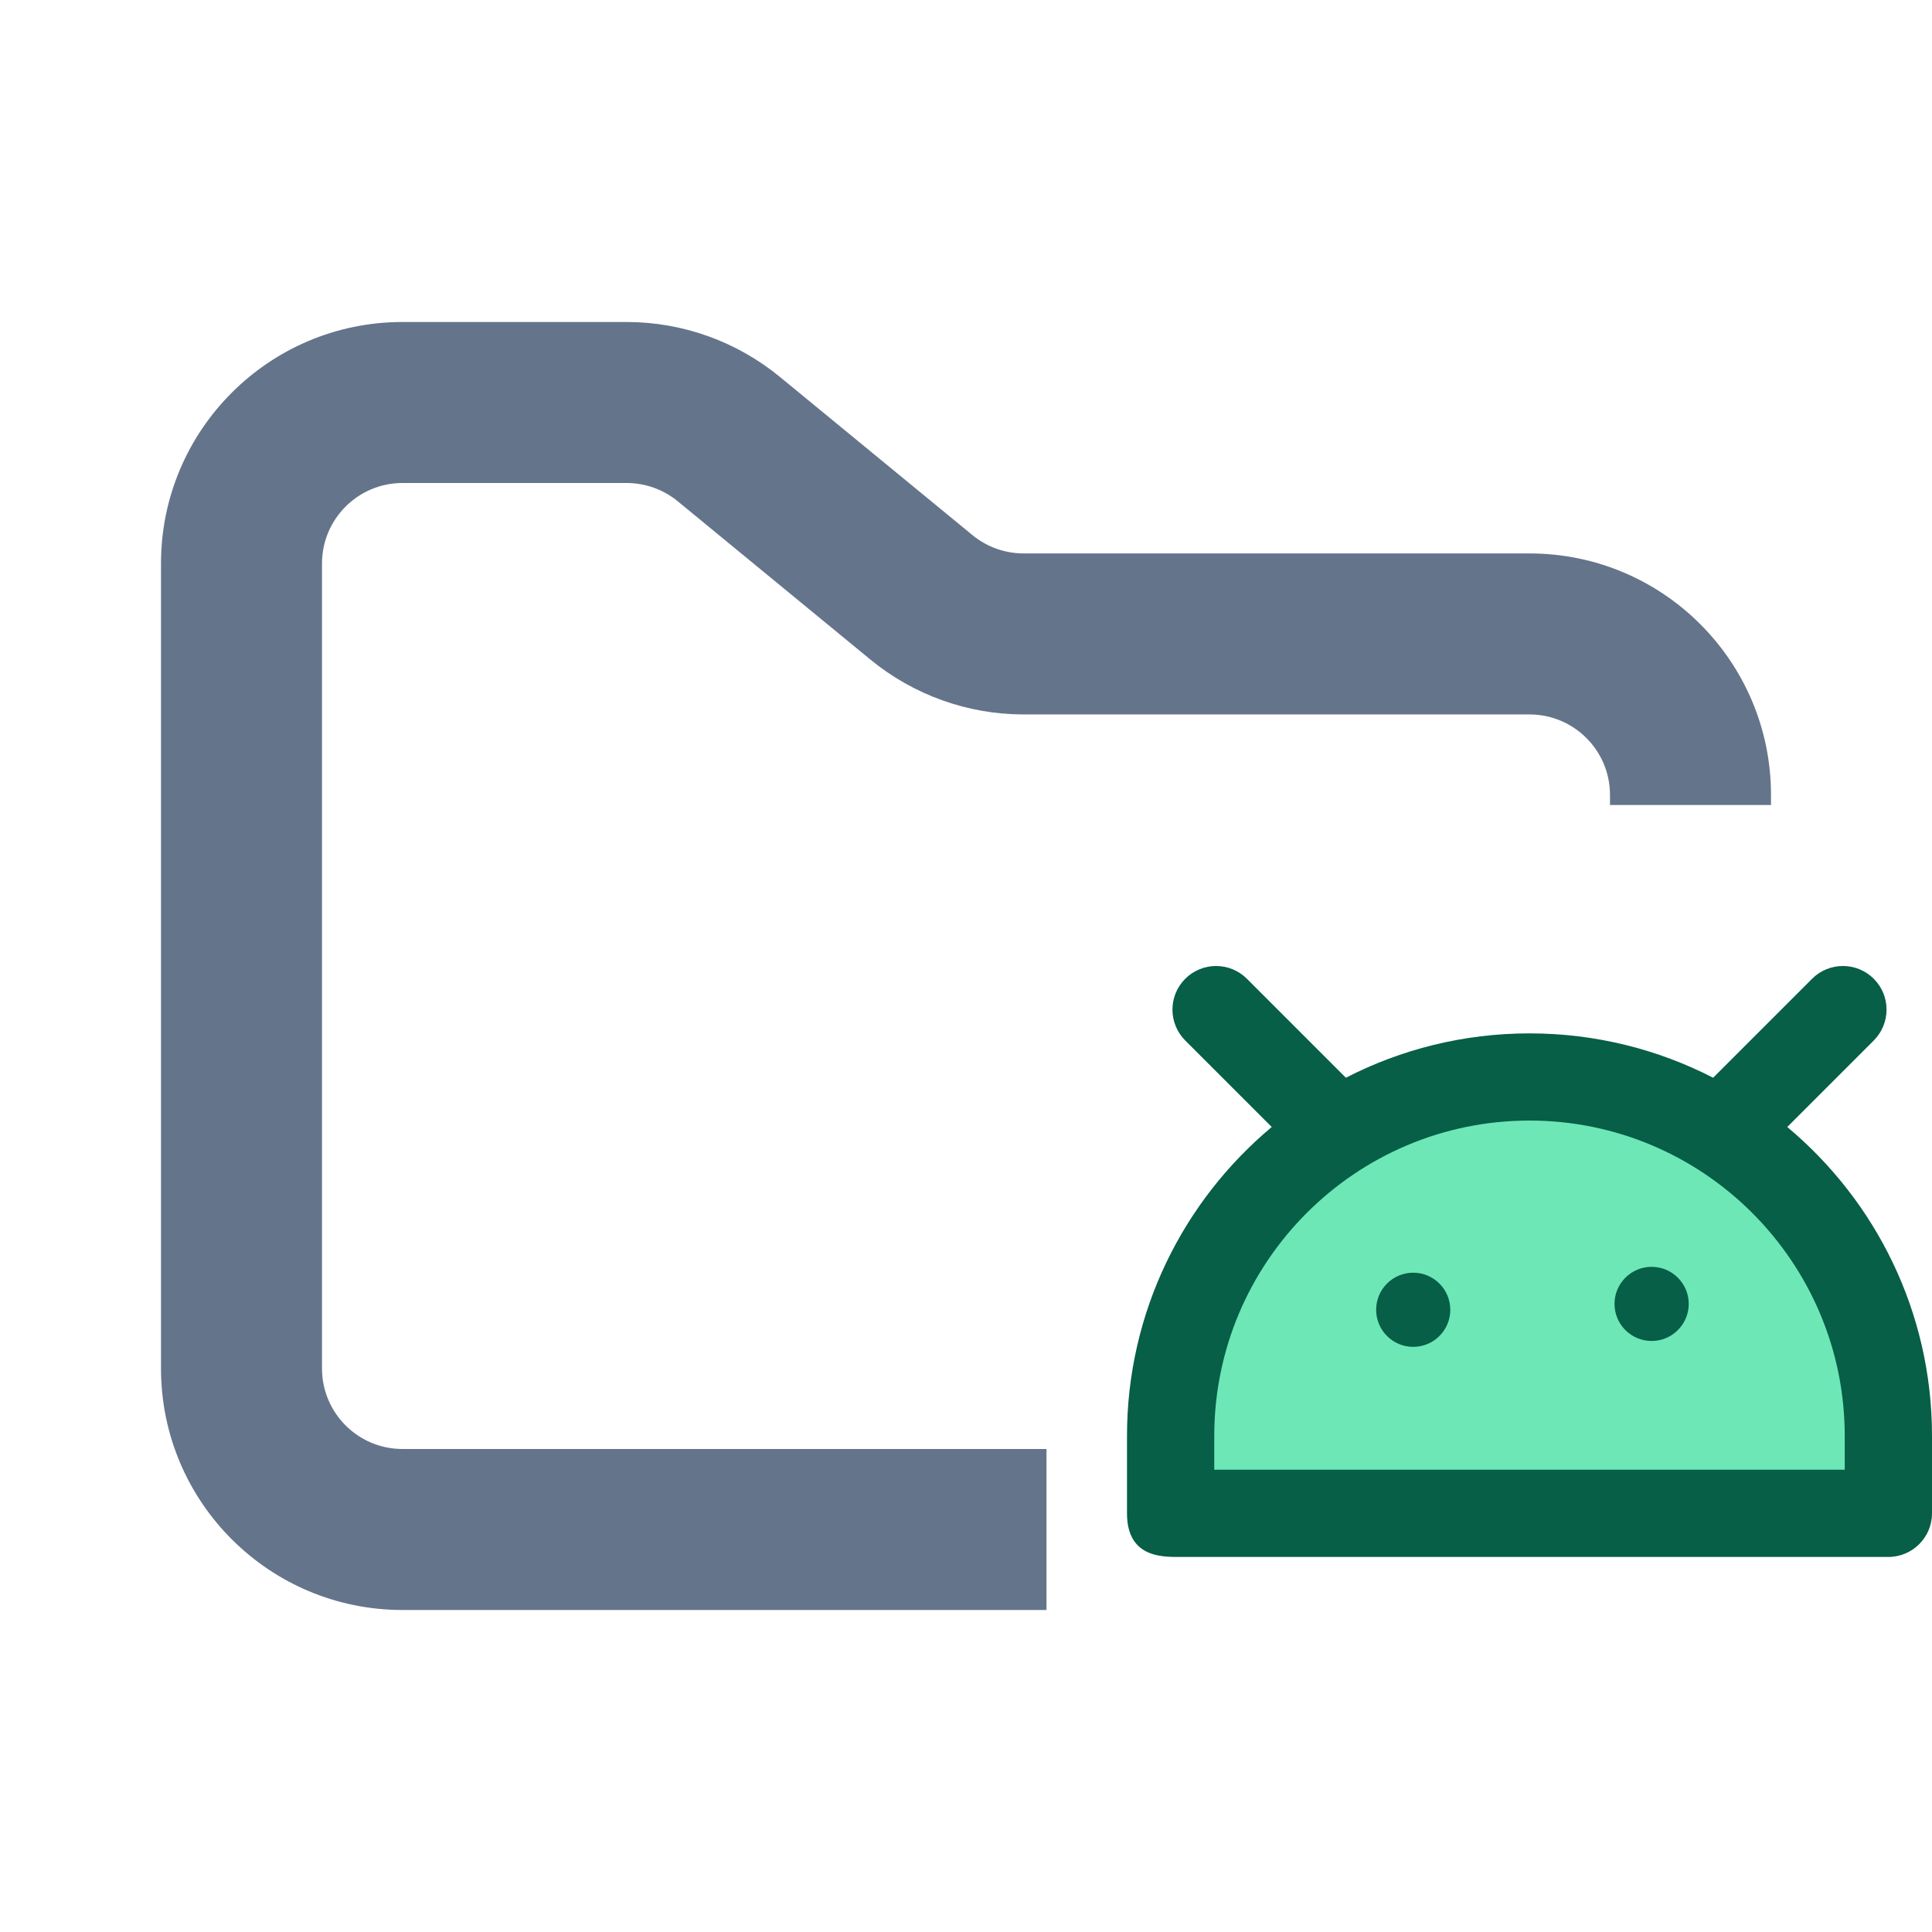
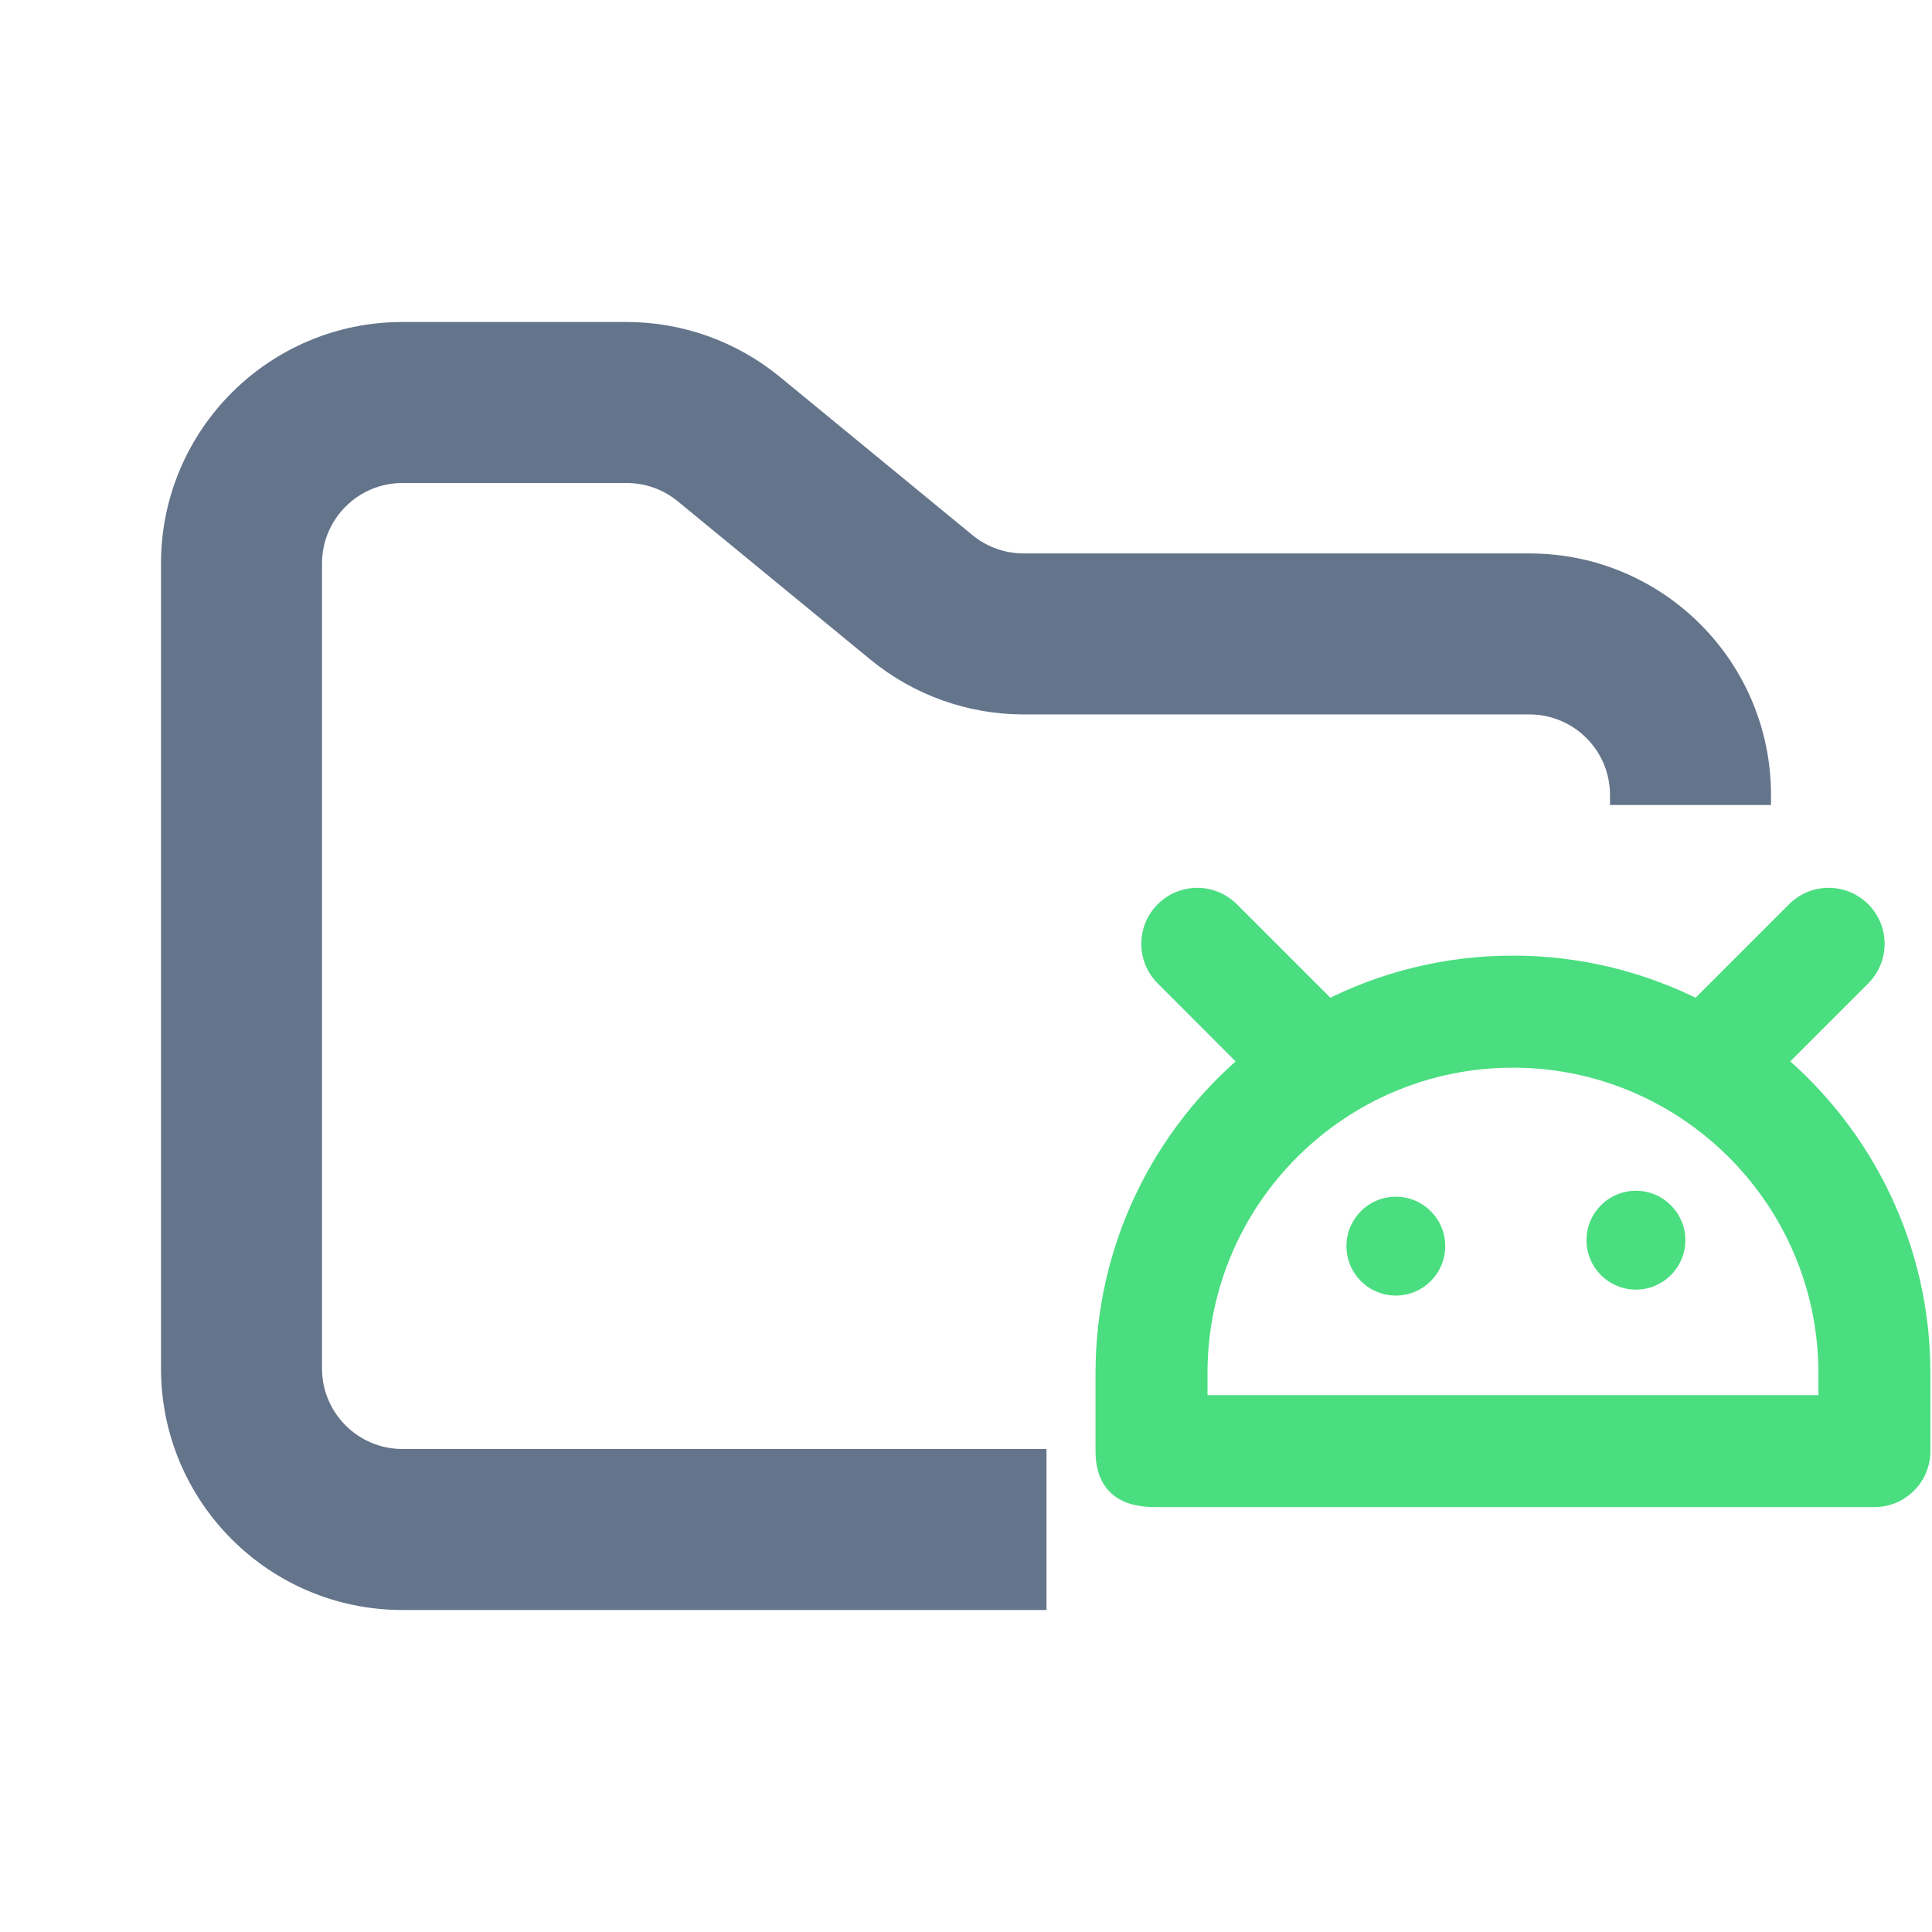
<svg xmlns="http://www.w3.org/2000/svg" width="24" height="24" viewBox="0 0 24 24" fill="none">
  <path fill-rule="evenodd" clip-rule="evenodd" d="M5 4C3.343 4 2 5.343 2 7V17C2 18.657 3.343 20 5 20H13V18H5C4.448 18 4 17.552 4 17V7C4 6.448 4.448 6 5 6H7.784C8.015 6 8.24 6.08 8.419 6.227L10.812 8.193C11.349 8.634 12.022 8.875 12.716 8.875H19C19.552 8.875 20 9.323 20 9.875V10H22V9.875C22 8.218 20.657 6.875 19 6.875H12.716C12.485 6.875 12.26 6.795 12.081 6.648L9.688 4.682C9.151 4.241 8.478 4 7.784 4H5Z" fill="#64748B" />
-   <path d="M23.458 18.799V17.837C23.458 15.374 21.462 13.379 19 13.379C16.538 13.379 14.542 15.375 14.542 17.837V18.799H23.458Z" fill="#6EE7B7" />
-   <path fill-rule="evenodd" clip-rule="evenodd" d="M23.277 12.925L22.202 14C23.3 14.918 24 16.297 24 17.837V18.799C24 19.098 23.757 19.341 23.458 19.341C23.458 19.341 14.856 19.341 14.64 19.341C14.424 19.341 14 19.341 14 18.799C14 18.423 14 17.837 14 17.837C14 16.297 14.7 14.918 15.798 14L14.723 12.925C14.512 12.713 14.512 12.37 14.723 12.159C14.935 11.947 15.278 11.947 15.49 12.159L16.719 13.388C17.403 13.036 18.179 12.837 19 12.837C19.821 12.837 20.597 13.036 21.281 13.388L22.51 12.159C22.722 11.947 23.065 11.947 23.277 12.159C23.488 12.37 23.488 12.713 23.277 12.925ZM15.084 17.837V18.257H22.916V17.837C22.916 15.677 21.16 13.92 19 13.92C16.84 13.92 15.084 15.677 15.084 17.837Z" fill="#065F46" />
-   <path d="M17.555 16.731C17.81 16.731 18.016 16.525 18.016 16.271C18.016 16.016 17.81 15.81 17.555 15.81C17.301 15.81 17.095 16.016 17.095 16.271C17.095 16.525 17.301 16.731 17.555 16.731Z" fill="#065F46" />
-   <path d="M20.517 16.658C20.771 16.658 20.978 16.452 20.978 16.197C20.978 15.943 20.771 15.737 20.517 15.737C20.263 15.737 20.056 15.943 20.056 16.197C20.056 16.452 20.263 16.658 20.517 16.658Z" fill="#065F46" />
+   <path fill-rule="evenodd" clip-rule="evenodd" d="M23.102 12.11L22.019 13.193C23.125 14.117 23.83 15.507 23.83 17.057V18.026C23.83 18.328 23.586 18.572 23.284 18.572H14.403C14.185 18.572 13.759 18.572 13.759 18.026V17.057C13.759 15.507 14.463 14.117 15.569 13.193L14.487 12.11C14.274 11.897 14.274 11.552 14.487 11.339C14.7 11.126 15.046 11.126 15.259 11.339L16.497 12.577C17.186 12.222 17.967 12.021 18.794 12.021C19.621 12.021 20.402 12.222 21.092 12.577L22.33 11.339C22.543 11.126 22.888 11.126 23.102 11.339C23.314 11.552 23.314 11.897 23.102 12.11ZM14.85 17.057V17.481H22.739V17.057C22.739 14.882 20.969 13.113 18.794 13.113C16.619 13.113 14.85 14.882 14.85 17.057ZM17.34 15.944C17.596 15.944 17.803 15.736 17.803 15.48C17.803 15.224 17.596 15.016 17.34 15.016C17.083 15.016 16.876 15.224 16.876 15.48C16.876 15.736 17.083 15.944 17.34 15.944ZM20.786 15.406C20.786 15.662 20.578 15.87 20.322 15.87C20.066 15.87 19.858 15.662 19.858 15.406C19.858 15.15 20.066 14.942 20.322 14.942C20.578 14.942 20.786 15.15 20.786 15.406Z" fill="#4ADE80" />
+   <path d="M22.019 13.193L21.913 13.087C21.884 13.117 21.868 13.158 21.869 13.2C21.871 13.242 21.891 13.281 21.923 13.308L22.019 13.193ZM23.102 12.11L22.995 12.004L22.995 12.004L23.102 12.11ZM15.569 13.193L15.666 13.308C15.698 13.281 15.717 13.242 15.719 13.2C15.721 13.158 15.705 13.117 15.676 13.087L15.569 13.193ZM14.487 12.11L14.381 12.216L14.381 12.216L14.487 12.11ZM14.487 11.339L14.381 11.233L14.381 11.233L14.487 11.339ZM15.259 11.339L15.365 11.233L15.365 11.233L15.259 11.339ZM16.497 12.577L16.391 12.683C16.437 12.729 16.508 12.74 16.566 12.71L16.497 12.577ZM21.092 12.577L21.023 12.71C21.081 12.74 21.152 12.729 21.198 12.683L21.092 12.577ZM22.33 11.339L22.224 11.233L22.224 11.233L22.33 11.339ZM23.102 11.339L23.208 11.233L23.208 11.233L23.102 11.339ZM14.85 17.481H14.7C14.7 17.563 14.767 17.631 14.85 17.631V17.481ZM22.739 17.481V17.631C22.822 17.631 22.889 17.563 22.889 17.481H22.739ZM22.125 13.299L23.208 12.216L22.995 12.004L21.913 13.087L22.125 13.299ZM23.98 17.057C23.98 15.46 23.254 14.029 22.116 13.078L21.923 13.308C22.997 14.205 23.68 15.553 23.68 17.057H23.98ZM23.98 18.026V17.057H23.68V18.026H23.98ZM23.284 18.722C23.669 18.722 23.98 18.411 23.98 18.026H23.68C23.68 18.245 23.503 18.422 23.284 18.422V18.722ZM14.403 18.722H23.284V18.422H14.403V18.722ZM13.609 18.026C13.609 18.182 13.639 18.311 13.698 18.416C13.758 18.521 13.841 18.592 13.931 18.637C14.102 18.725 14.3 18.722 14.403 18.722V18.422C14.289 18.422 14.164 18.419 14.067 18.37C14.023 18.348 13.986 18.316 13.959 18.268C13.931 18.219 13.909 18.143 13.909 18.026H13.609ZM13.609 17.057V18.026H13.909V17.057H13.609ZM15.473 13.078C14.335 14.029 13.609 15.46 13.609 17.057H13.909C13.909 15.553 14.592 14.205 15.666 13.308L15.473 13.078ZM14.381 12.216L15.463 13.299L15.676 13.087L14.593 12.004L14.381 12.216ZM14.381 11.233C14.11 11.504 14.11 11.945 14.381 12.216L14.593 12.004C14.439 11.85 14.439 11.599 14.593 11.445L14.381 11.233ZM15.365 11.233C15.093 10.961 14.653 10.961 14.381 11.233L14.593 11.445C14.748 11.29 14.998 11.29 15.153 11.445L15.365 11.233ZM16.603 12.471L15.365 11.233L15.153 11.445L16.391 12.683L16.603 12.471ZM18.794 11.871C17.943 11.871 17.138 12.078 16.428 12.443L16.566 12.71C17.234 12.366 17.992 12.171 18.794 12.171V11.871ZM21.16 12.443C20.45 12.078 19.646 11.871 18.794 11.871V12.171C19.597 12.171 20.355 12.366 21.023 12.71L21.16 12.443ZM22.224 11.233L20.986 12.471L21.198 12.683L22.436 11.445L22.224 11.233ZM23.208 11.233C22.936 10.961 22.495 10.961 22.224 11.233L22.436 11.445C22.59 11.29 22.841 11.29 22.995 11.445L23.208 11.233ZM23.208 12.216C23.479 11.945 23.479 11.504 23.208 11.233L22.995 11.445C23.15 11.599 23.15 11.85 22.995 12.004L23.208 12.216ZM15 17.481V17.057H14.7V17.481H15ZM22.739 17.331H14.85V17.631H22.739V17.331ZM22.589 17.057V17.481H22.889V17.057H22.589ZM18.794 13.263C20.886 13.263 22.589 14.965 22.589 17.057H22.889C22.889 14.799 21.052 12.963 18.794 12.963V13.263ZM15 17.057C15 14.965 16.702 13.263 18.794 13.263V12.963C16.537 12.963 14.7 14.799 14.7 17.057H15ZM17.653 15.48C17.653 15.654 17.513 15.794 17.34 15.794V16.094C17.679 16.094 17.953 15.819 17.953 15.48H17.653ZM17.34 15.166C17.513 15.166 17.653 15.307 17.653 15.48H17.953C17.953 15.141 17.679 14.866 17.34 14.866V15.166ZM17.026 15.48C17.026 15.307 17.166 15.166 17.34 15.166V14.866C17 14.866 16.726 15.141 16.726 15.48H17.026ZM17.34 15.794C17.166 15.794 17.026 15.654 17.026 15.48H16.726C16.726 15.819 17 16.094 17.34 16.094V15.794ZM20.322 16.02C20.661 16.02 20.936 15.745 20.936 15.406H20.636C20.636 15.579 20.496 15.72 20.322 15.72V16.02ZM19.708 15.406C19.708 15.745 19.983 16.02 20.322 16.02V15.72C20.149 15.72 20.008 15.579 20.008 15.406H19.708ZM20.322 14.792C19.983 14.792 19.708 15.067 19.708 15.406H20.008C20.008 15.233 20.149 15.092 20.322 15.092V14.792ZM20.936 15.406C20.936 15.067 20.661 14.792 20.322 14.792V15.092C20.496 15.092 20.636 15.233 20.636 15.406H20.936Z" fill="#4ADE80" />
</svg>
